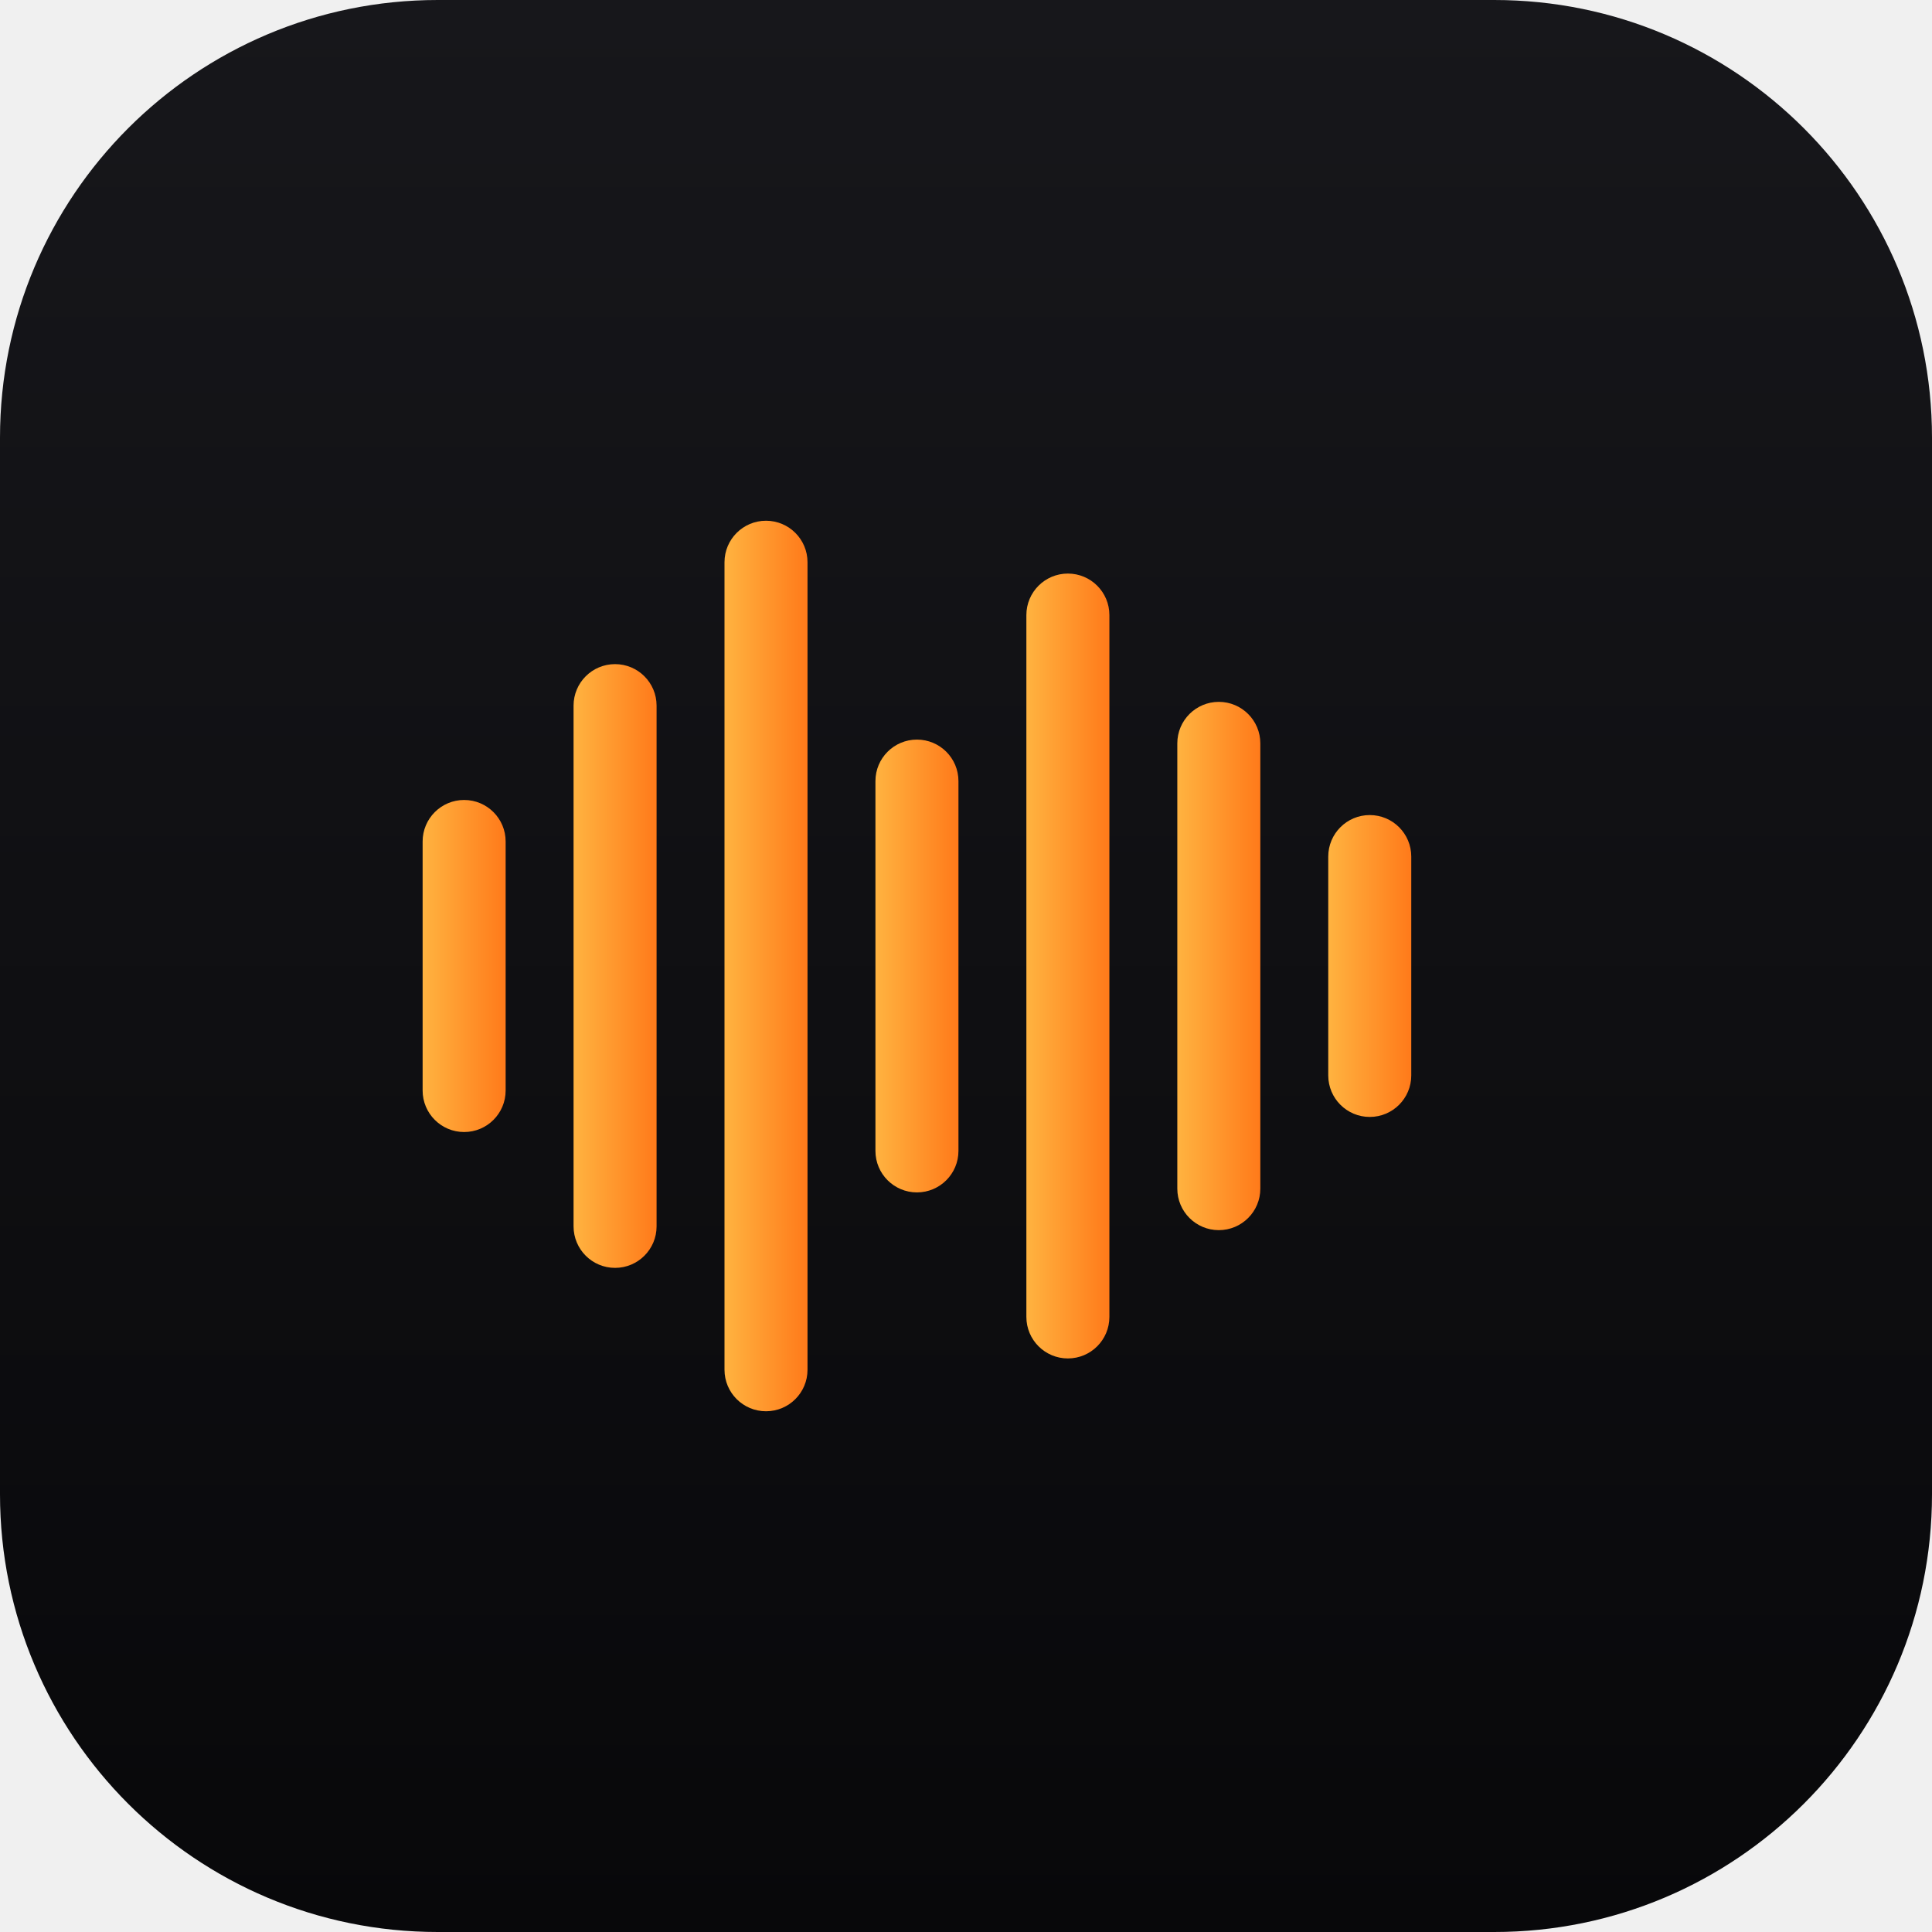
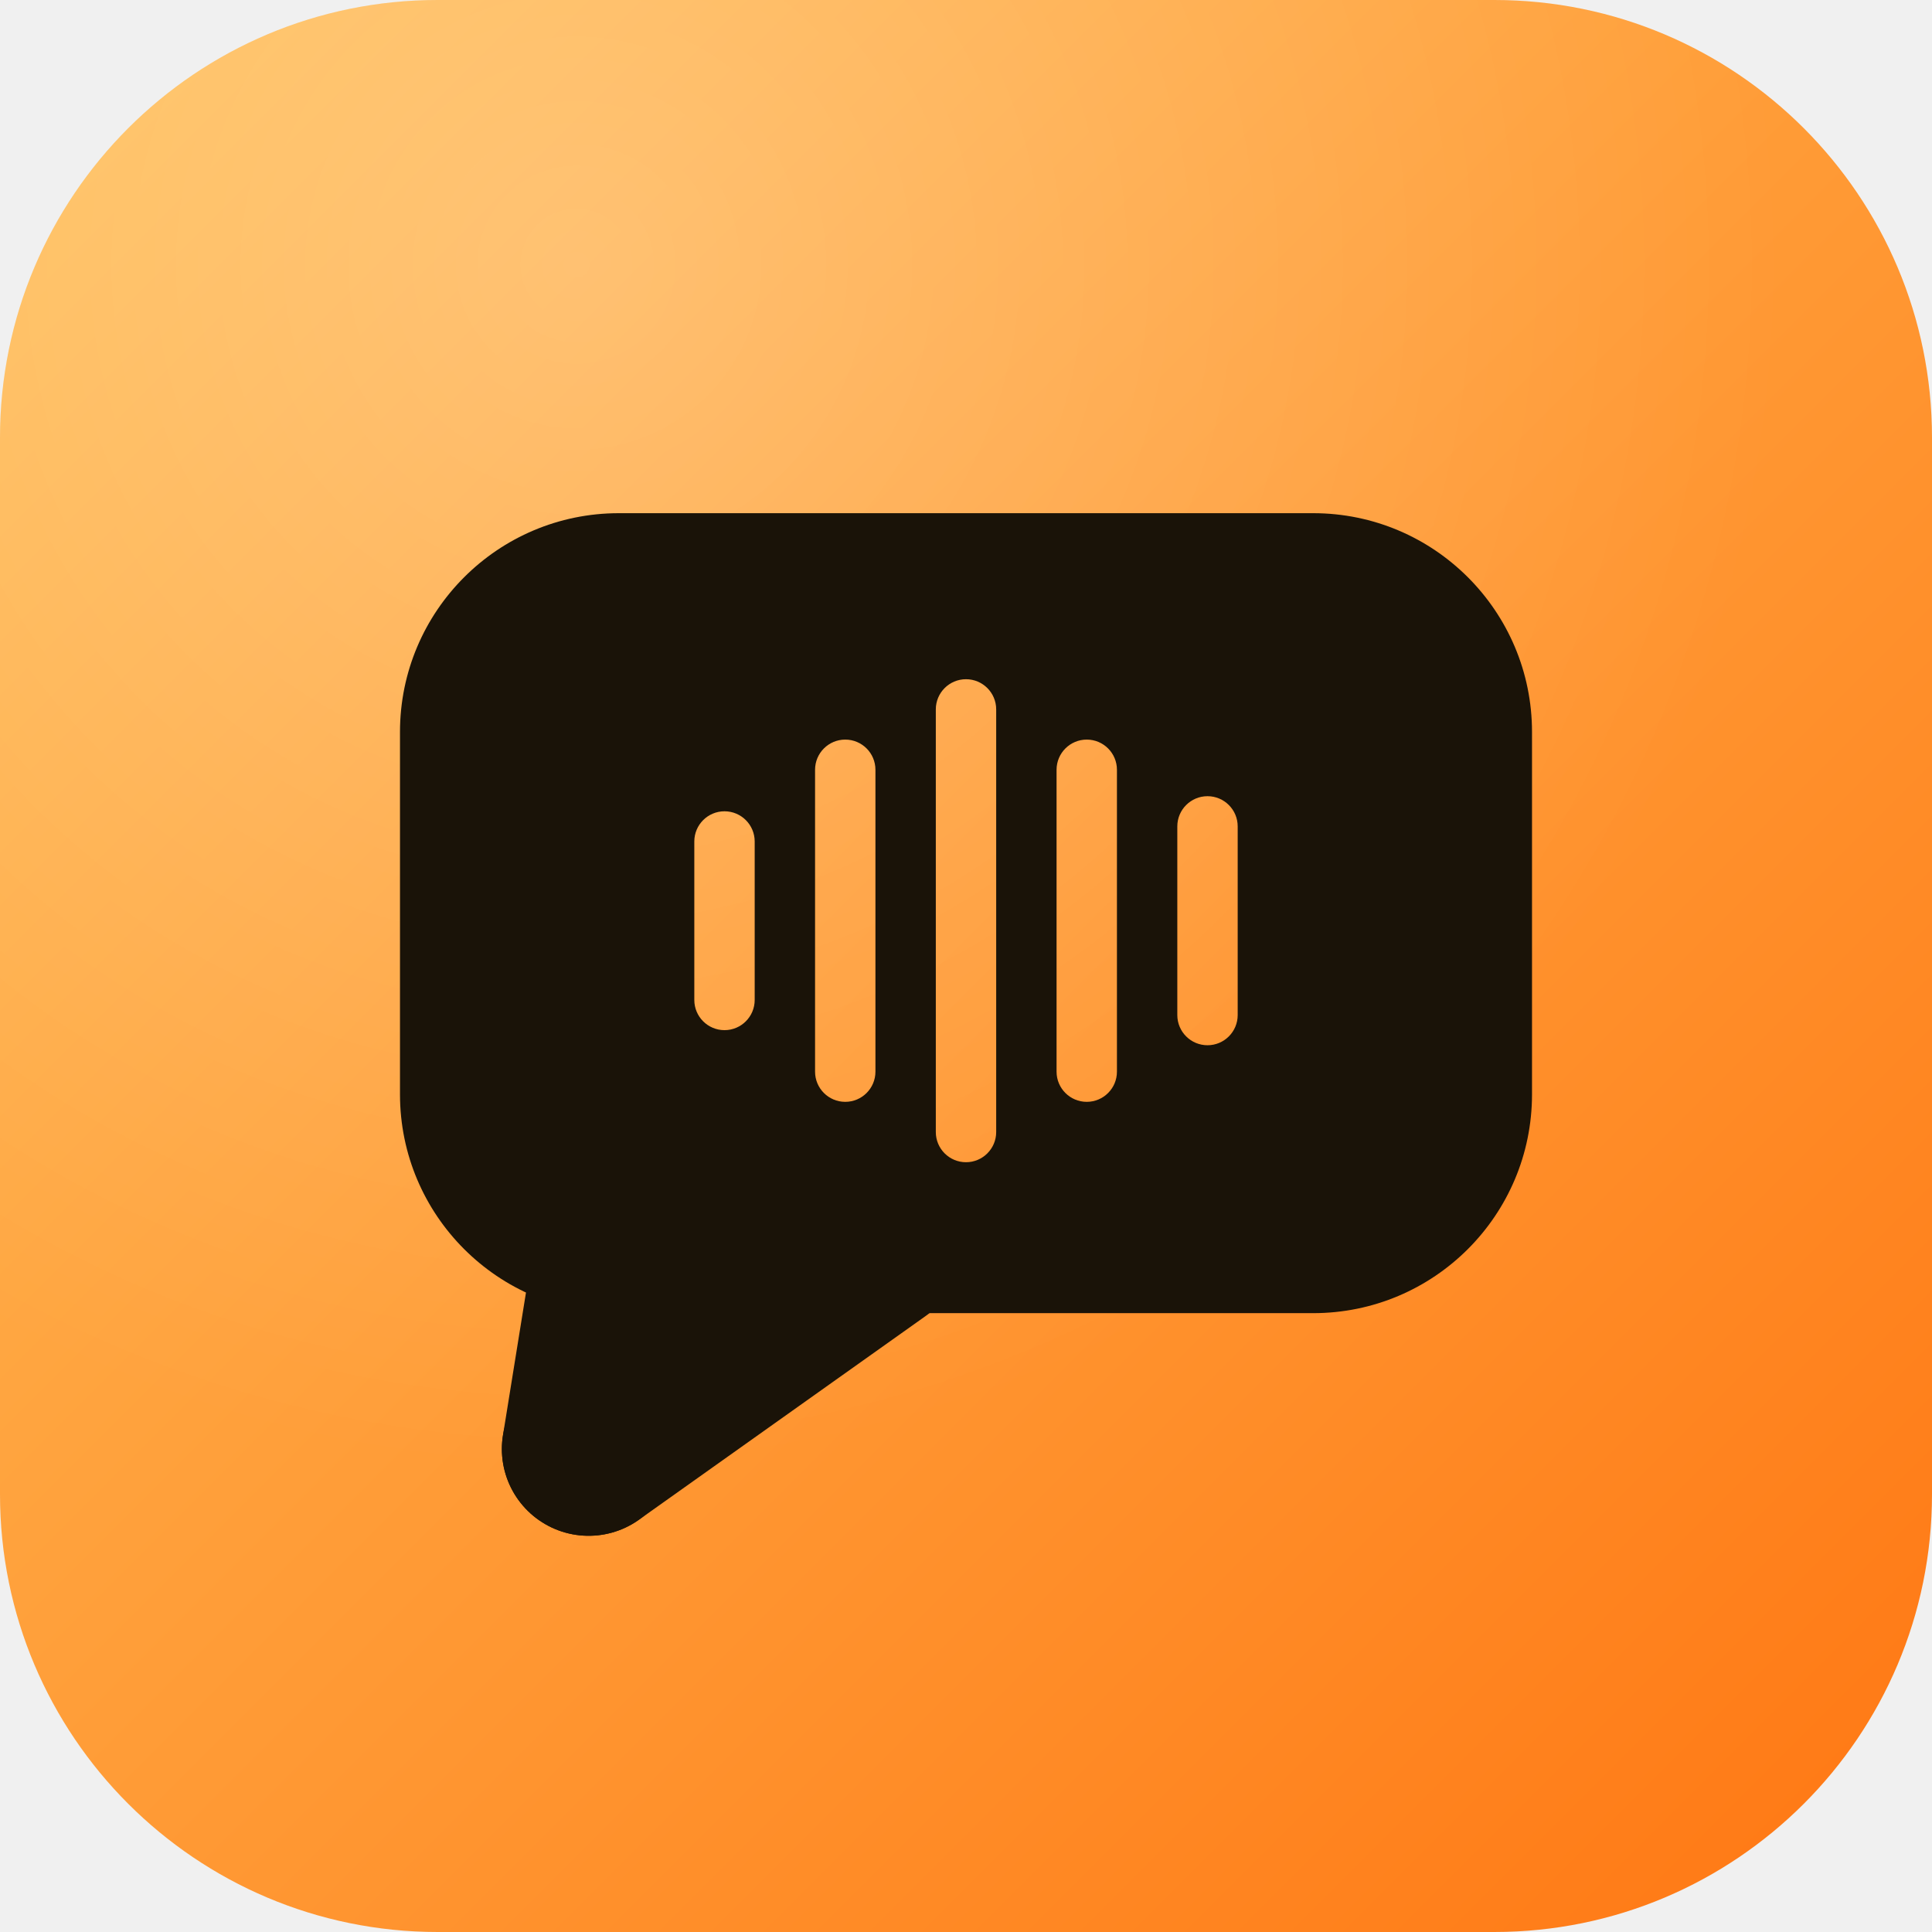
- <svg xmlns="http://www.w3.org/2000/svg" viewBox="0 0 512 512">
+ <svg xmlns="http://www.w3.org/2000/svg" viewBox="0 0 512 512" role="img" aria-label="听文 TingWen">
  <defs>
-     <linearGradient id="bg" x1="0" y1="0" x2="0" y2="1">
-       <stop offset="0" stop-color="#17171b" />
-       <stop offset="1" stop-color="#08080a" />
+     <linearGradient id="tw-bg" x1="0" y1="0" x2="1" y2="1">
+       <stop offset="0" stop-color="#ffc05a" />
+       <stop offset="1" stop-color="#ff7612" />
    </linearGradient>
-     <linearGradient id="bars" x1="0" y1="0" x2="1" y2="0">
-       <stop offset="0" stop-color="#ffb340" />
-       <stop offset="1" stop-color="#ff7a1a" />
-     </linearGradient>
+     <radialGradient id="tw-hi" cx="0.30" cy="0.14" r="0.62">
+       <stop offset="0" stop-color="#ffffff" stop-opacity="0.22" />
+       <stop offset="1" stop-color="#ffffff" stop-opacity="0" />
+     </radialGradient>
+     <mask id="tw-cut">
+       <rect x="106" y="136" width="300" height="212" rx="58" fill="#fff" />
+       <line x1="166" y1="322" x2="156" y2="384" stroke="#fff" stroke-width="46" stroke-linecap="round" />
+       <line x1="156" y1="384" x2="232" y2="330" stroke="#fff" stroke-width="46" stroke-linecap="round" />
+       <rect x="184" y="215" width="16" height="58" rx="8" fill="#000" />
+       <rect x="216" y="196" width="16" height="96" rx="8" fill="#000" />
+       <rect x="248" y="180" width="16" height="128" rx="8" fill="#000" />
+       <rect x="280" y="196" width="16" height="96" rx="8" fill="#000" />
+       <rect x="312" y="211" width="16" height="66" rx="8" fill="#000" />
+     </mask>
  </defs>
-   <rect width="512" height="512" rx="116" fill="url(#bg)" />
-   <g fill="url(#bars)">
-     <rect x="112" y="212" width="22" height="88" rx="11" />
-     <rect x="152" y="176" width="22" height="160" rx="11" />
-     <rect x="192" y="138" width="22" height="236" rx="11" />
-     <rect x="232" y="196" width="22" height="120" rx="11" />
-     <rect x="272" y="152" width="22" height="208" rx="11" />
-     <rect x="312" y="186" width="22" height="140" rx="11" />
-     <rect x="352" y="216" width="22" height="80" rx="11" />
-   </g>
+   <rect width="512" height="512" rx="116" fill="url(#tw-bg)" />
+   <rect width="512" height="512" rx="116" fill="url(#tw-hi)" />
+   <rect width="512" height="512" fill="#1a1308" mask="url(#tw-cut)" />
</svg>
